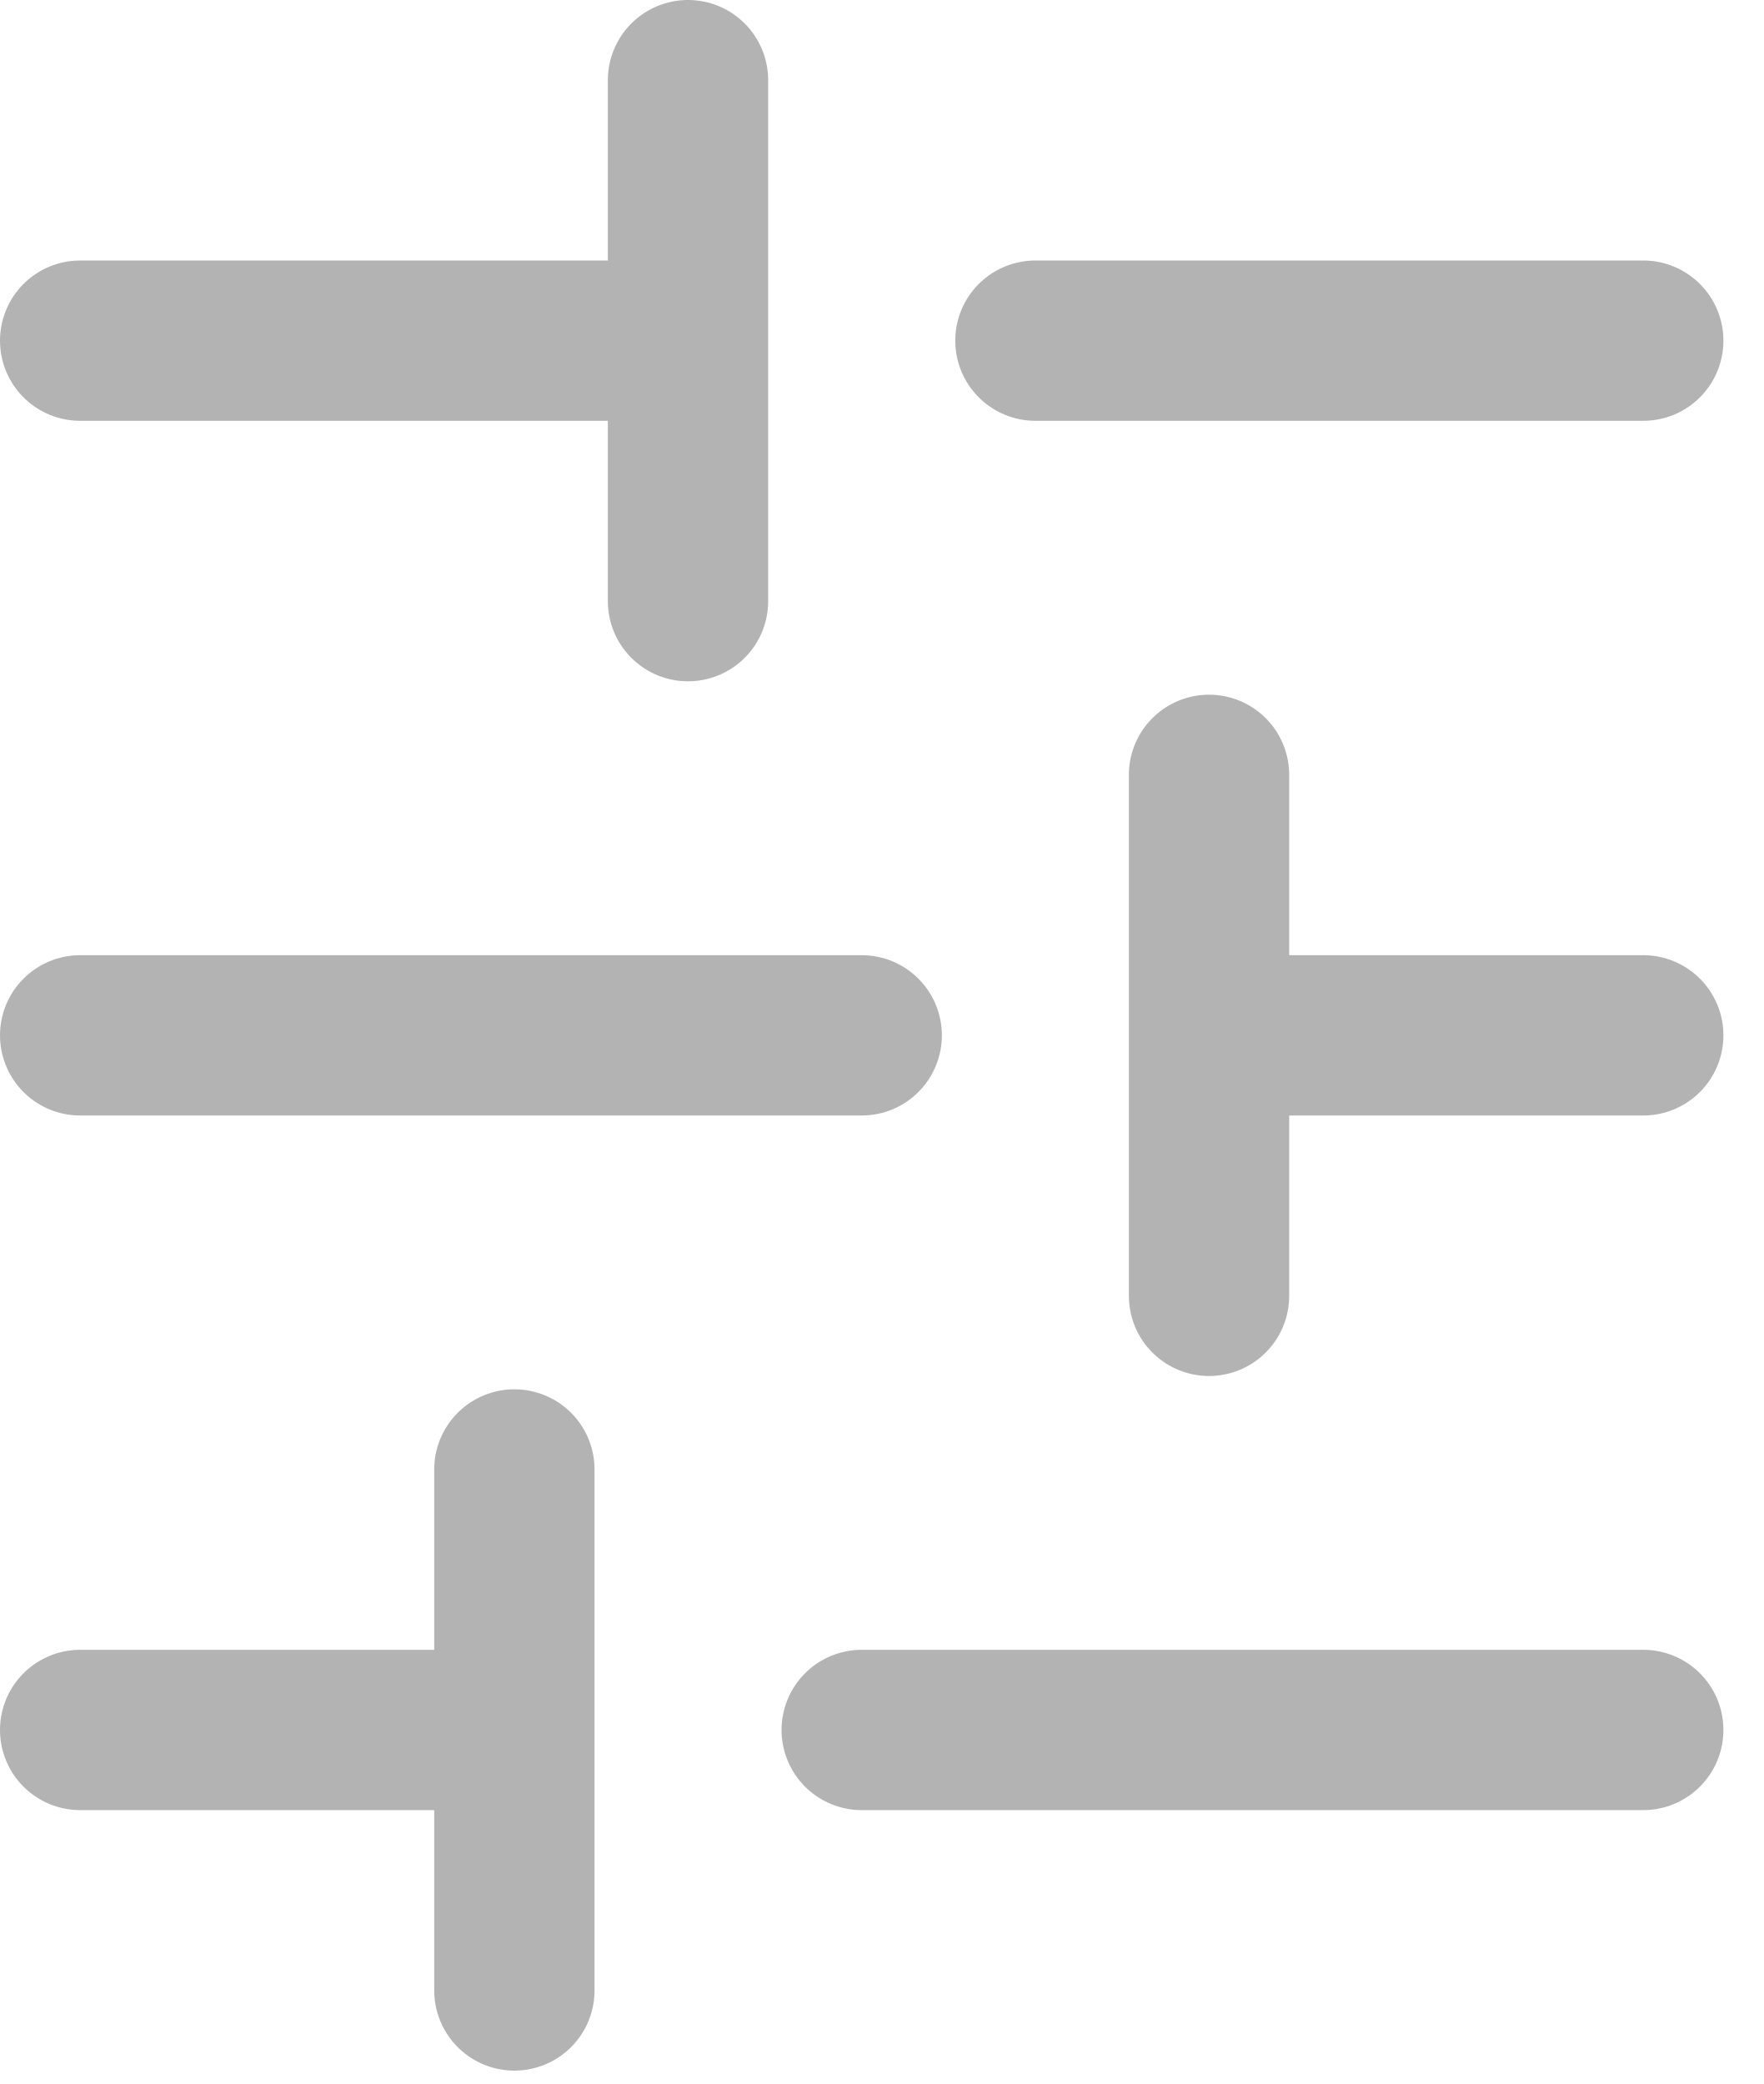
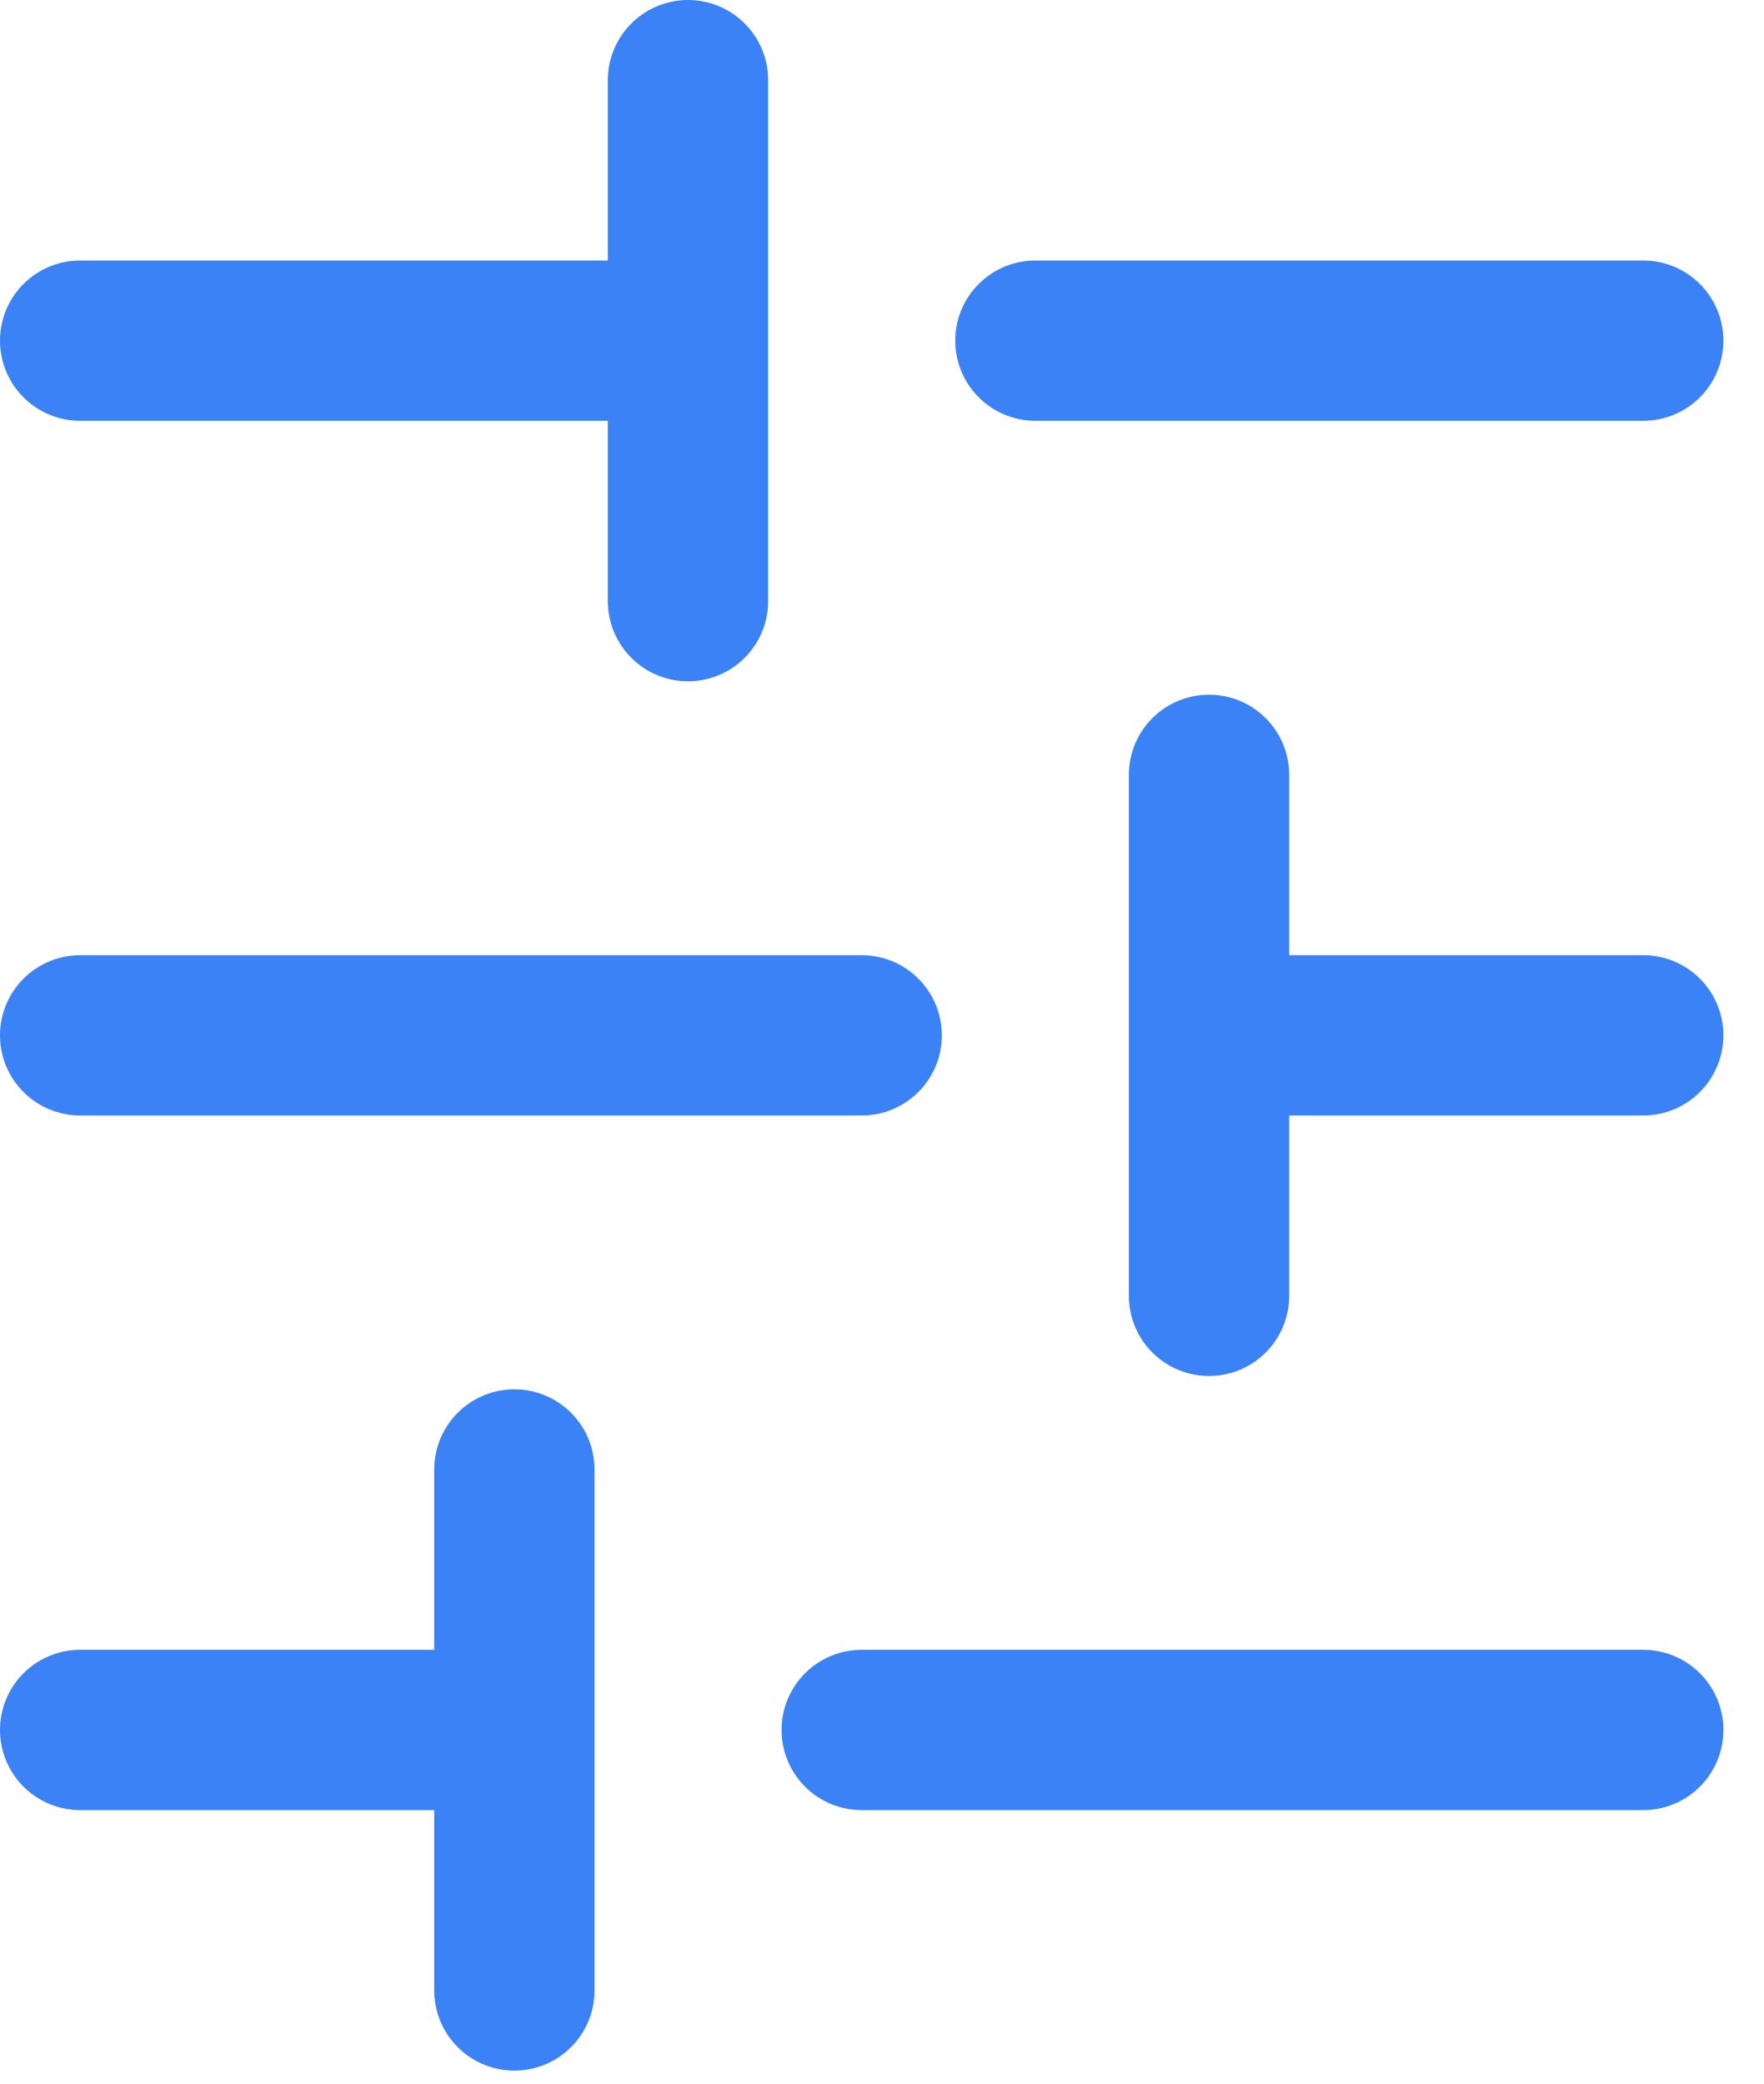
<svg xmlns="http://www.w3.org/2000/svg" width="22" height="26" viewBox="0 0 22 26" fill="none">
-   <path d="M1 4.25H8.583M12.917 4.25H20.5M1 12.917H10.75M15.083 12.917H20.5M1 21.583H6.417M10.75 21.583H20.5M8.583 1V7.5M15.083 9.667V16.167M6.417 18.333V24.833" stroke="#B3B3B3" stroke-width="2" stroke-linecap="round" stroke-linejoin="round" />
+   <path d="M1 4.25H8.583M12.917 4.25H20.5M1 12.917H10.75M15.083 12.917H20.5M1 21.583H6.417M10.75 21.583H20.5M8.583 1V7.5M15.083 9.667V16.167M6.417 18.333V24.833" stroke="#3B82F6" stroke-width="2" stroke-linecap="round" stroke-linejoin="round" />
</svg>
